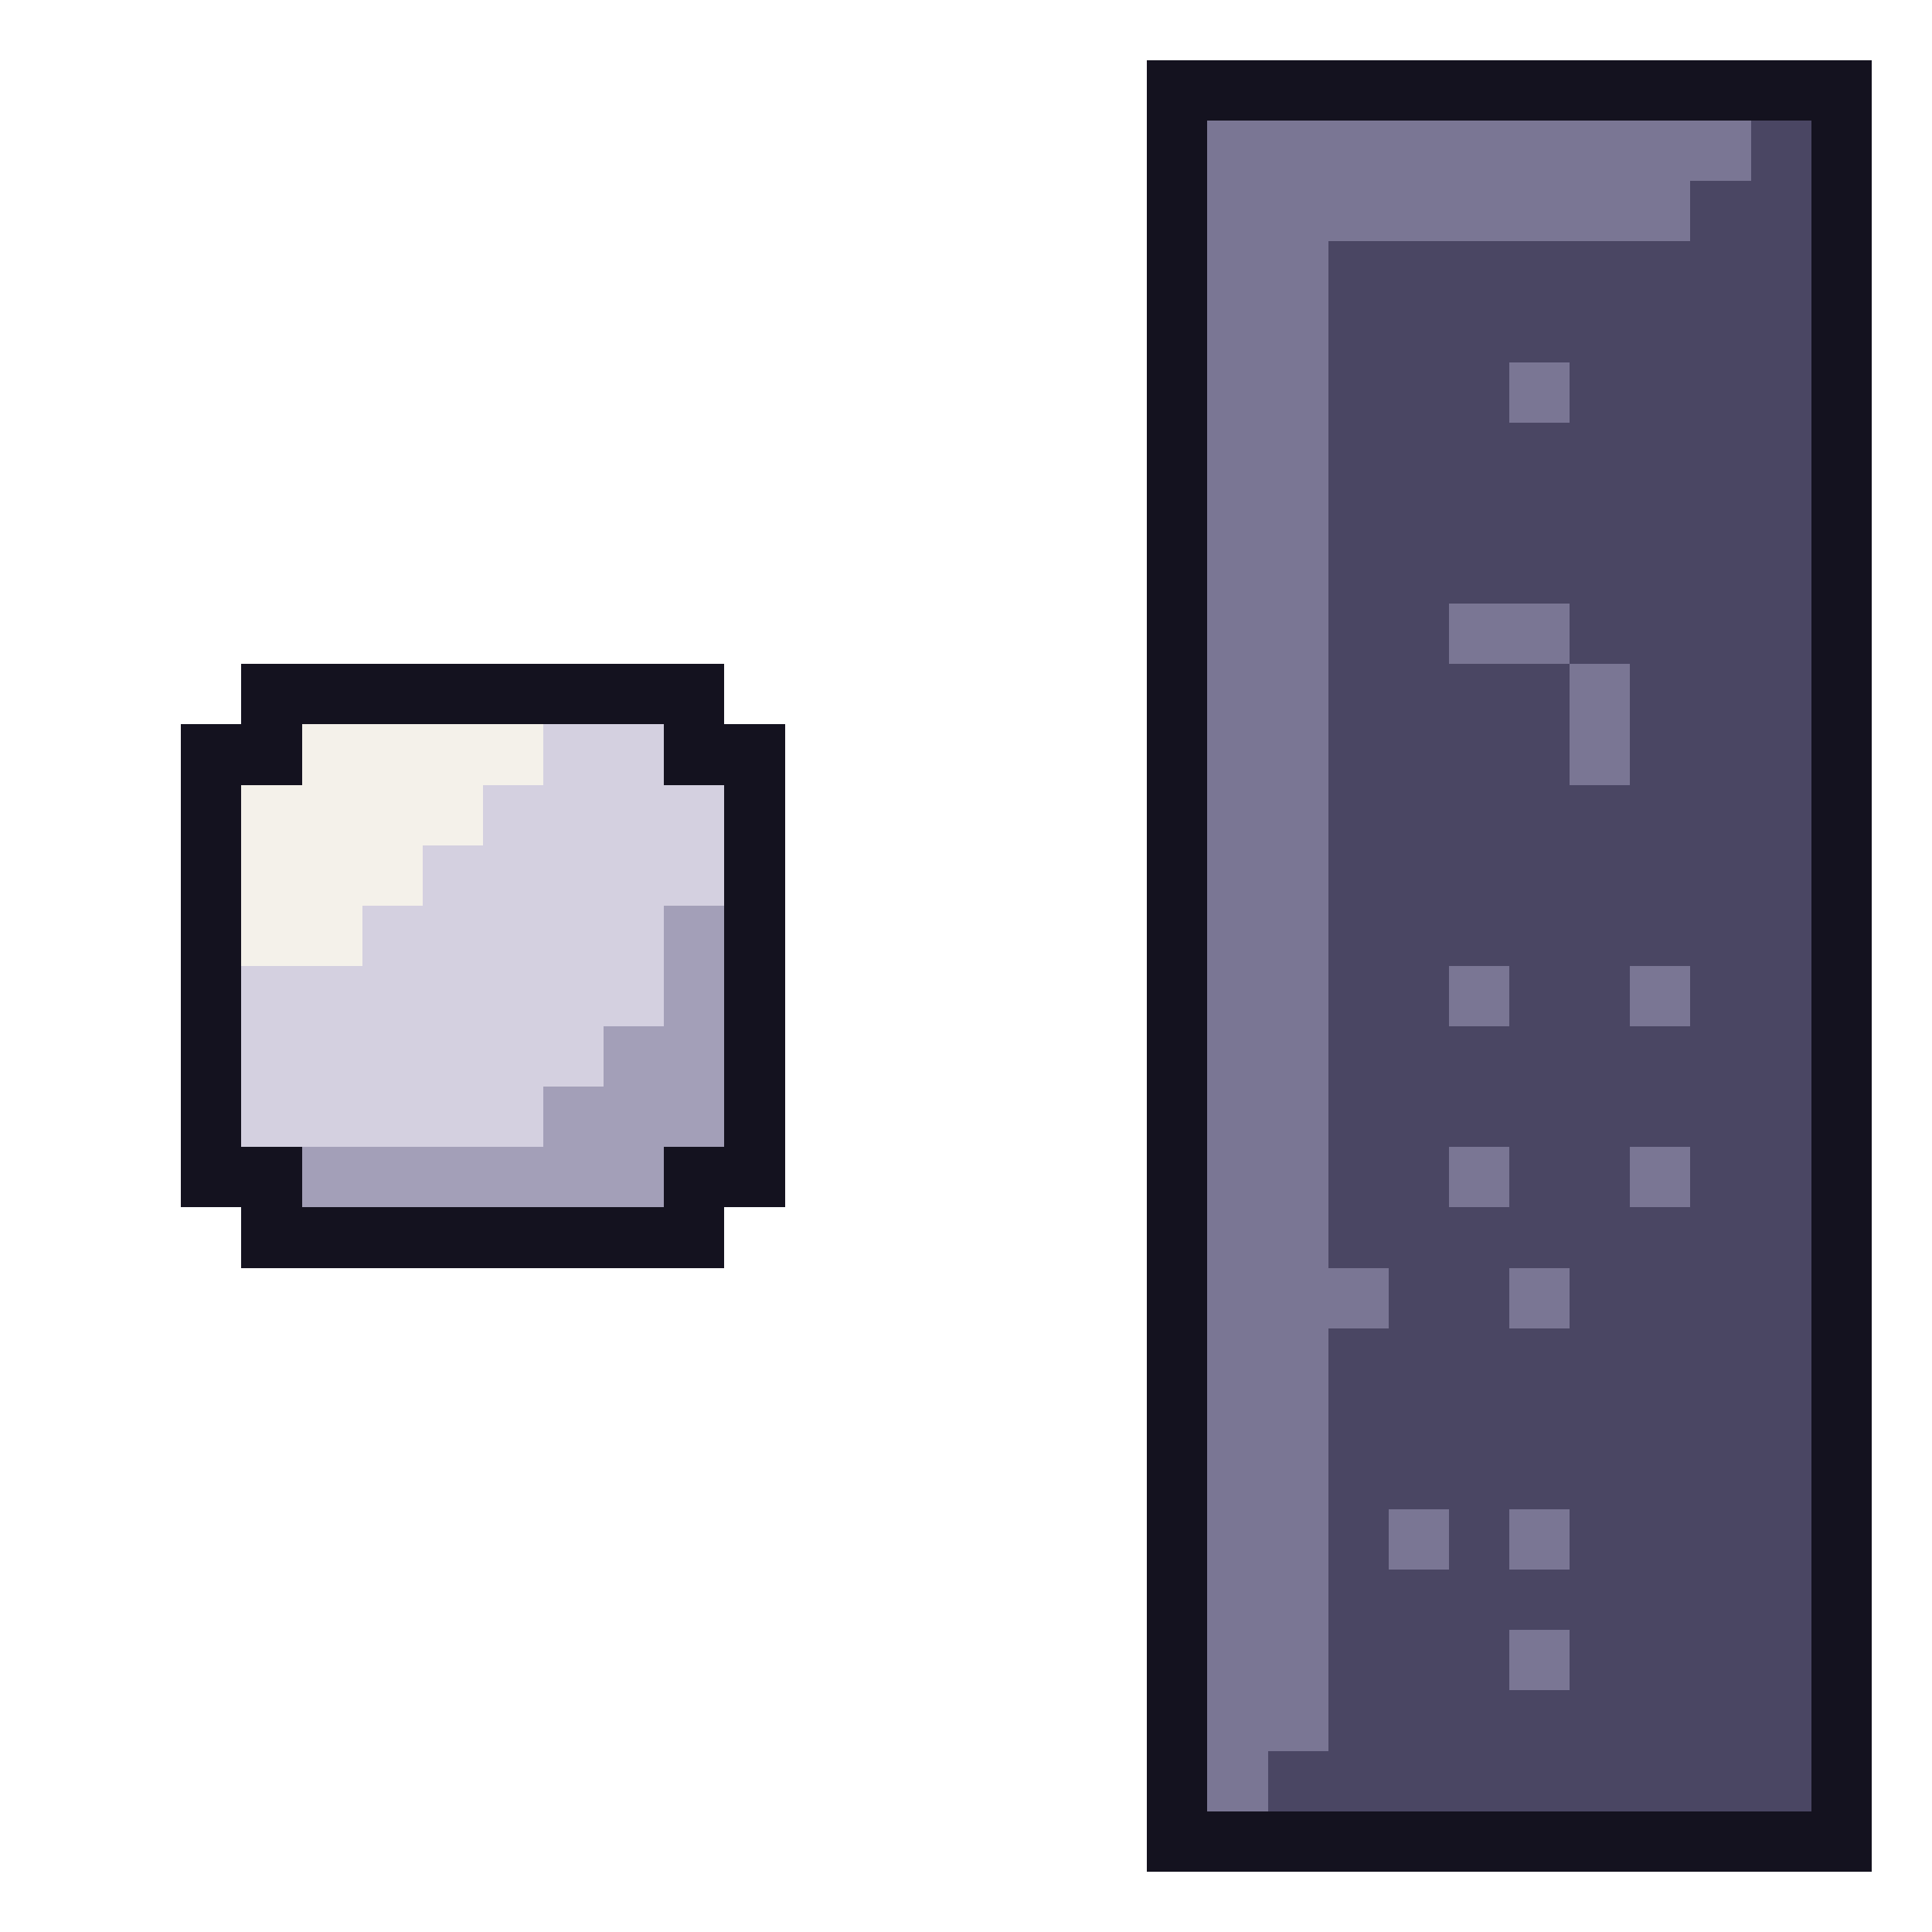
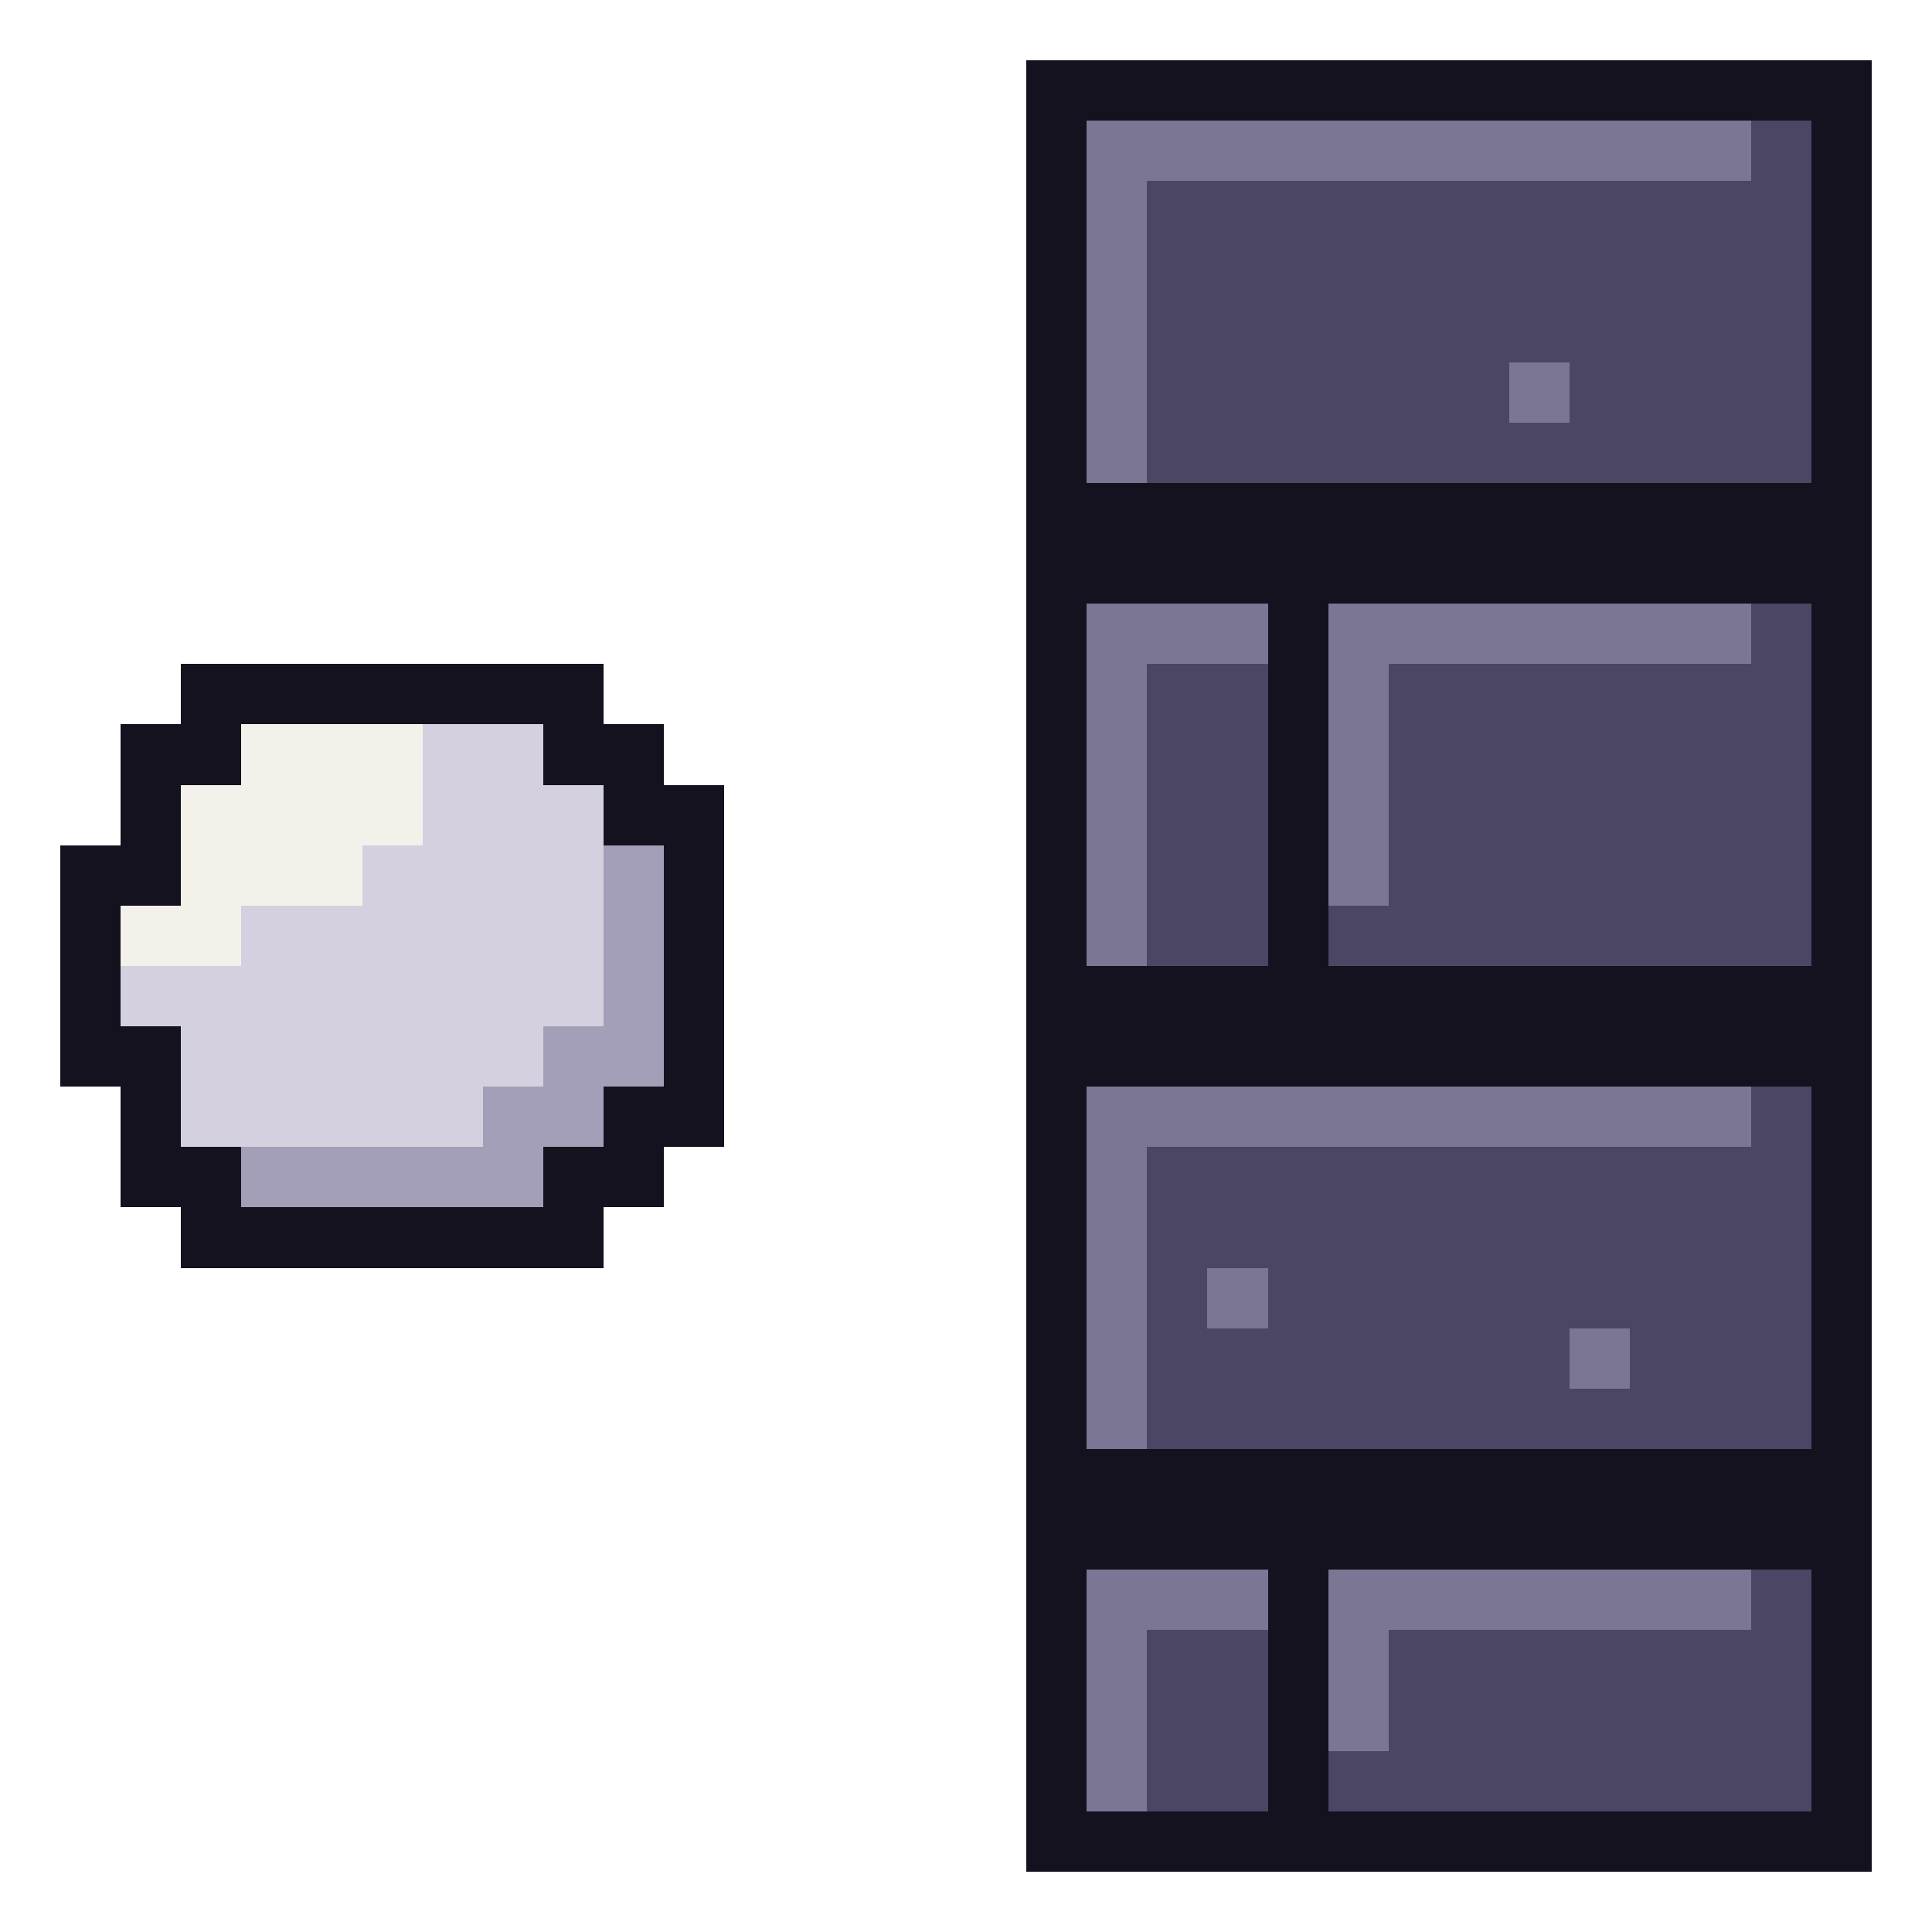
<svg xmlns="http://www.w3.org/2000/svg" width="32" height="32" viewBox="0 0 32 32" shape-rendering="crispEdges">
-   <rect x="19" y="1" width="12" height="1" fill="#14121f" />
-   <rect x="19" y="2" width="1" height="1" fill="#14121f" />
-   <rect x="20" y="2" width="9" height="1" fill="#7a7694" />
+   <rect x="17" y="1" width="14" height="1" fill="#14121f" />
+   <rect x="17" y="2" width="1" height="1" fill="#14121f" />
+   <rect x="18" y="2" width="11" height="1" fill="#7a7694" />
  <rect x="29" y="2" width="1" height="1" fill="#4a4663" />
  <rect x="30" y="2" width="1" height="1" fill="#14121f" />
-   <rect x="19" y="3" width="1" height="1" fill="#14121f" />
-   <rect x="20" y="3" width="8" height="1" fill="#7a7694" />
-   <rect x="28" y="3" width="2" height="1" fill="#4a4663" />
+   <rect x="17" y="3" width="1" height="1" fill="#14121f" />
+   <rect x="18" y="3" width="1" height="1" fill="#7a7694" />
+   <rect x="19" y="3" width="11" height="1" fill="#4a4663" />
  <rect x="30" y="3" width="1" height="1" fill="#14121f" />
-   <rect x="19" y="4" width="1" height="1" fill="#14121f" />
-   <rect x="20" y="4" width="2" height="1" fill="#7a7694" />
-   <rect x="22" y="4" width="8" height="1" fill="#4a4663" />
+   <rect x="17" y="4" width="1" height="1" fill="#14121f" />
+   <rect x="18" y="4" width="1" height="1" fill="#7a7694" />
+   <rect x="19" y="4" width="11" height="1" fill="#4a4663" />
  <rect x="30" y="4" width="1" height="1" fill="#14121f" />
-   <rect x="19" y="5" width="1" height="1" fill="#14121f" />
-   <rect x="20" y="5" width="2" height="1" fill="#7a7694" />
-   <rect x="22" y="5" width="8" height="1" fill="#4a4663" />
+   <rect x="17" y="5" width="1" height="1" fill="#14121f" />
+   <rect x="18" y="5" width="1" height="1" fill="#7a7694" />
+   <rect x="19" y="5" width="11" height="1" fill="#4a4663" />
  <rect x="30" y="5" width="1" height="1" fill="#14121f" />
-   <rect x="19" y="6" width="1" height="1" fill="#14121f" />
-   <rect x="20" y="6" width="2" height="1" fill="#7a7694" />
-   <rect x="22" y="6" width="3" height="1" fill="#4a4663" />
+   <rect x="17" y="6" width="1" height="1" fill="#14121f" />
+   <rect x="18" y="6" width="1" height="1" fill="#7a7694" />
+   <rect x="19" y="6" width="6" height="1" fill="#4a4663" />
  <rect x="25" y="6" width="1" height="1" fill="#7a7694" />
  <rect x="26" y="6" width="4" height="1" fill="#4a4663" />
  <rect x="30" y="6" width="1" height="1" fill="#14121f" />
-   <rect x="19" y="7" width="1" height="1" fill="#14121f" />
-   <rect x="20" y="7" width="2" height="1" fill="#7a7694" />
-   <rect x="22" y="7" width="8" height="1" fill="#4a4663" />
+   <rect x="17" y="7" width="1" height="1" fill="#14121f" />
+   <rect x="18" y="7" width="1" height="1" fill="#7a7694" />
+   <rect x="19" y="7" width="11" height="1" fill="#4a4663" />
  <rect x="30" y="7" width="1" height="1" fill="#14121f" />
-   <rect x="19" y="8" width="1" height="1" fill="#14121f" />
-   <rect x="20" y="8" width="2" height="1" fill="#7a7694" />
-   <rect x="22" y="8" width="8" height="1" fill="#4a4663" />
-   <rect x="30" y="8" width="1" height="1" fill="#14121f" />
-   <rect x="19" y="9" width="1" height="1" fill="#14121f" />
-   <rect x="20" y="9" width="2" height="1" fill="#7a7694" />
-   <rect x="22" y="9" width="8" height="1" fill="#4a4663" />
-   <rect x="30" y="9" width="1" height="1" fill="#14121f" />
-   <rect x="19" y="10" width="1" height="1" fill="#14121f" />
-   <rect x="20" y="10" width="2" height="1" fill="#7a7694" />
-   <rect x="22" y="10" width="2" height="1" fill="#4a4663" />
-   <rect x="24" y="10" width="2" height="1" fill="#7a7694" />
-   <rect x="26" y="10" width="4" height="1" fill="#4a4663" />
+   <rect x="17" y="8" width="14" height="1" fill="#14121f" />
+   <rect x="17" y="9" width="14" height="1" fill="#14121f" />
+   <rect x="17" y="10" width="1" height="1" fill="#14121f" />
+   <rect x="18" y="10" width="3" height="1" fill="#7a7694" />
+   <rect x="21" y="10" width="1" height="1" fill="#14121f" />
+   <rect x="22" y="10" width="7" height="1" fill="#7a7694" />
+   <rect x="29" y="10" width="1" height="1" fill="#4a4663" />
  <rect x="30" y="10" width="1" height="1" fill="#14121f" />
-   <rect x="4" y="11" width="8" height="1" fill="#14121f" />
-   <rect x="19" y="11" width="1" height="1" fill="#14121f" />
-   <rect x="20" y="11" width="2" height="1" fill="#7a7694" />
-   <rect x="22" y="11" width="4" height="1" fill="#4a4663" />
-   <rect x="26" y="11" width="1" height="1" fill="#7a7694" />
-   <rect x="27" y="11" width="3" height="1" fill="#4a4663" />
+   <rect x="3" y="11" width="7" height="1" fill="#14121f" />
+   <rect x="17" y="11" width="1" height="1" fill="#14121f" />
+   <rect x="18" y="11" width="1" height="1" fill="#7a7694" />
+   <rect x="19" y="11" width="2" height="1" fill="#4a4663" />
+   <rect x="21" y="11" width="1" height="1" fill="#14121f" />
+   <rect x="22" y="11" width="1" height="1" fill="#7a7694" />
+   <rect x="23" y="11" width="7" height="1" fill="#4a4663" />
  <rect x="30" y="11" width="1" height="1" fill="#14121f" />
-   <rect x="3" y="12" width="2" height="1" fill="#14121f" />
-   <rect x="5" y="12" width="4" height="1" fill="#f4f1ea" />
-   <rect x="9" y="12" width="2" height="1" fill="#d4d0e0" />
-   <rect x="11" y="12" width="2" height="1" fill="#14121f" />
-   <rect x="19" y="12" width="1" height="1" fill="#14121f" />
-   <rect x="20" y="12" width="2" height="1" fill="#7a7694" />
-   <rect x="22" y="12" width="4" height="1" fill="#4a4663" />
-   <rect x="26" y="12" width="1" height="1" fill="#7a7694" />
-   <rect x="27" y="12" width="3" height="1" fill="#4a4663" />
+   <rect x="2" y="12" width="2" height="1" fill="#14121f" />
+   <rect x="4" y="12" width="3" height="1" fill="#f4f1ea" />
+   <rect x="7" y="12" width="2" height="1" fill="#d4d0e0" />
+   <rect x="9" y="12" width="2" height="1" fill="#14121f" />
+   <rect x="17" y="12" width="1" height="1" fill="#14121f" />
+   <rect x="18" y="12" width="1" height="1" fill="#7a7694" />
+   <rect x="19" y="12" width="2" height="1" fill="#4a4663" />
+   <rect x="21" y="12" width="1" height="1" fill="#14121f" />
+   <rect x="22" y="12" width="1" height="1" fill="#7a7694" />
+   <rect x="23" y="12" width="7" height="1" fill="#4a4663" />
  <rect x="30" y="12" width="1" height="1" fill="#14121f" />
-   <rect x="3" y="13" width="1" height="1" fill="#14121f" />
-   <rect x="4" y="13" width="4" height="1" fill="#f4f1ea" />
-   <rect x="8" y="13" width="4" height="1" fill="#d4d0e0" />
-   <rect x="12" y="13" width="1" height="1" fill="#14121f" />
-   <rect x="19" y="13" width="1" height="1" fill="#14121f" />
-   <rect x="20" y="13" width="2" height="1" fill="#7a7694" />
-   <rect x="22" y="13" width="8" height="1" fill="#4a4663" />
+   <rect x="2" y="13" width="1" height="1" fill="#14121f" />
+   <rect x="3" y="13" width="4" height="1" fill="#f4f1ea" />
+   <rect x="7" y="13" width="3" height="1" fill="#d4d0e0" />
+   <rect x="10" y="13" width="2" height="1" fill="#14121f" />
+   <rect x="17" y="13" width="1" height="1" fill="#14121f" />
+   <rect x="18" y="13" width="1" height="1" fill="#7a7694" />
+   <rect x="19" y="13" width="2" height="1" fill="#4a4663" />
+   <rect x="21" y="13" width="1" height="1" fill="#14121f" />
+   <rect x="22" y="13" width="1" height="1" fill="#7a7694" />
+   <rect x="23" y="13" width="7" height="1" fill="#4a4663" />
  <rect x="30" y="13" width="1" height="1" fill="#14121f" />
-   <rect x="3" y="14" width="1" height="1" fill="#14121f" />
-   <rect x="4" y="14" width="3" height="1" fill="#f4f1ea" />
-   <rect x="7" y="14" width="5" height="1" fill="#d4d0e0" />
-   <rect x="12" y="14" width="1" height="1" fill="#14121f" />
-   <rect x="19" y="14" width="1" height="1" fill="#14121f" />
-   <rect x="20" y="14" width="2" height="1" fill="#7a7694" />
-   <rect x="22" y="14" width="8" height="1" fill="#4a4663" />
+   <rect x="1" y="14" width="2" height="1" fill="#14121f" />
+   <rect x="3" y="14" width="3" height="1" fill="#f4f1ea" />
+   <rect x="6" y="14" width="4" height="1" fill="#d4d0e0" />
+   <rect x="10" y="14" width="1" height="1" fill="#a39fb8" />
+   <rect x="11" y="14" width="1" height="1" fill="#14121f" />
+   <rect x="17" y="14" width="1" height="1" fill="#14121f" />
+   <rect x="18" y="14" width="1" height="1" fill="#7a7694" />
+   <rect x="19" y="14" width="2" height="1" fill="#4a4663" />
+   <rect x="21" y="14" width="1" height="1" fill="#14121f" />
+   <rect x="22" y="14" width="1" height="1" fill="#7a7694" />
+   <rect x="23" y="14" width="7" height="1" fill="#4a4663" />
  <rect x="30" y="14" width="1" height="1" fill="#14121f" />
-   <rect x="3" y="15" width="1" height="1" fill="#14121f" />
-   <rect x="4" y="15" width="2" height="1" fill="#f4f1ea" />
-   <rect x="6" y="15" width="5" height="1" fill="#d4d0e0" />
-   <rect x="11" y="15" width="1" height="1" fill="#a39fb8" />
-   <rect x="12" y="15" width="1" height="1" fill="#14121f" />
-   <rect x="19" y="15" width="1" height="1" fill="#14121f" />
-   <rect x="20" y="15" width="2" height="1" fill="#7a7694" />
+   <rect x="1" y="15" width="1" height="1" fill="#14121f" />
+   <rect x="2" y="15" width="2" height="1" fill="#f4f1ea" />
+   <rect x="4" y="15" width="6" height="1" fill="#d4d0e0" />
+   <rect x="10" y="15" width="1" height="1" fill="#a39fb8" />
+   <rect x="11" y="15" width="1" height="1" fill="#14121f" />
+   <rect x="17" y="15" width="1" height="1" fill="#14121f" />
+   <rect x="18" y="15" width="1" height="1" fill="#7a7694" />
+   <rect x="19" y="15" width="2" height="1" fill="#4a4663" />
+   <rect x="21" y="15" width="1" height="1" fill="#14121f" />
  <rect x="22" y="15" width="8" height="1" fill="#4a4663" />
  <rect x="30" y="15" width="1" height="1" fill="#14121f" />
-   <rect x="3" y="16" width="1" height="1" fill="#14121f" />
-   <rect x="4" y="16" width="7" height="1" fill="#d4d0e0" />
-   <rect x="11" y="16" width="1" height="1" fill="#a39fb8" />
-   <rect x="12" y="16" width="1" height="1" fill="#14121f" />
-   <rect x="19" y="16" width="1" height="1" fill="#14121f" />
-   <rect x="20" y="16" width="2" height="1" fill="#7a7694" />
-   <rect x="22" y="16" width="2" height="1" fill="#4a4663" />
-   <rect x="24" y="16" width="1" height="1" fill="#7a7694" />
-   <rect x="25" y="16" width="2" height="1" fill="#4a4663" />
-   <rect x="27" y="16" width="1" height="1" fill="#7a7694" />
-   <rect x="28" y="16" width="2" height="1" fill="#4a4663" />
-   <rect x="30" y="16" width="1" height="1" fill="#14121f" />
-   <rect x="3" y="17" width="1" height="1" fill="#14121f" />
-   <rect x="4" y="17" width="6" height="1" fill="#d4d0e0" />
-   <rect x="10" y="17" width="2" height="1" fill="#a39fb8" />
-   <rect x="12" y="17" width="1" height="1" fill="#14121f" />
-   <rect x="19" y="17" width="1" height="1" fill="#14121f" />
-   <rect x="20" y="17" width="2" height="1" fill="#7a7694" />
-   <rect x="22" y="17" width="8" height="1" fill="#4a4663" />
-   <rect x="30" y="17" width="1" height="1" fill="#14121f" />
-   <rect x="3" y="18" width="1" height="1" fill="#14121f" />
-   <rect x="4" y="18" width="5" height="1" fill="#d4d0e0" />
-   <rect x="9" y="18" width="3" height="1" fill="#a39fb8" />
-   <rect x="12" y="18" width="1" height="1" fill="#14121f" />
-   <rect x="19" y="18" width="1" height="1" fill="#14121f" />
-   <rect x="20" y="18" width="2" height="1" fill="#7a7694" />
-   <rect x="22" y="18" width="8" height="1" fill="#4a4663" />
+   <rect x="1" y="16" width="1" height="1" fill="#14121f" />
+   <rect x="2" y="16" width="8" height="1" fill="#d4d0e0" />
+   <rect x="10" y="16" width="1" height="1" fill="#a39fb8" />
+   <rect x="11" y="16" width="1" height="1" fill="#14121f" />
+   <rect x="17" y="16" width="14" height="1" fill="#14121f" />
+   <rect x="1" y="17" width="2" height="1" fill="#14121f" />
+   <rect x="3" y="17" width="6" height="1" fill="#d4d0e0" />
+   <rect x="9" y="17" width="2" height="1" fill="#a39fb8" />
+   <rect x="11" y="17" width="1" height="1" fill="#14121f" />
+   <rect x="17" y="17" width="14" height="1" fill="#14121f" />
+   <rect x="2" y="18" width="1" height="1" fill="#14121f" />
+   <rect x="3" y="18" width="5" height="1" fill="#d4d0e0" />
+   <rect x="8" y="18" width="2" height="1" fill="#a39fb8" />
+   <rect x="10" y="18" width="2" height="1" fill="#14121f" />
+   <rect x="17" y="18" width="1" height="1" fill="#14121f" />
+   <rect x="18" y="18" width="11" height="1" fill="#7a7694" />
+   <rect x="29" y="18" width="1" height="1" fill="#4a4663" />
  <rect x="30" y="18" width="1" height="1" fill="#14121f" />
-   <rect x="3" y="19" width="2" height="1" fill="#14121f" />
-   <rect x="5" y="19" width="6" height="1" fill="#a39fb8" />
-   <rect x="11" y="19" width="2" height="1" fill="#14121f" />
-   <rect x="19" y="19" width="1" height="1" fill="#14121f" />
-   <rect x="20" y="19" width="2" height="1" fill="#7a7694" />
-   <rect x="22" y="19" width="2" height="1" fill="#4a4663" />
-   <rect x="24" y="19" width="1" height="1" fill="#7a7694" />
-   <rect x="25" y="19" width="2" height="1" fill="#4a4663" />
-   <rect x="27" y="19" width="1" height="1" fill="#7a7694" />
-   <rect x="28" y="19" width="2" height="1" fill="#4a4663" />
+   <rect x="2" y="19" width="2" height="1" fill="#14121f" />
+   <rect x="4" y="19" width="5" height="1" fill="#a39fb8" />
+   <rect x="9" y="19" width="2" height="1" fill="#14121f" />
+   <rect x="17" y="19" width="1" height="1" fill="#14121f" />
+   <rect x="18" y="19" width="1" height="1" fill="#7a7694" />
+   <rect x="19" y="19" width="11" height="1" fill="#4a4663" />
  <rect x="30" y="19" width="1" height="1" fill="#14121f" />
-   <rect x="4" y="20" width="8" height="1" fill="#14121f" />
-   <rect x="19" y="20" width="1" height="1" fill="#14121f" />
-   <rect x="20" y="20" width="2" height="1" fill="#7a7694" />
-   <rect x="22" y="20" width="8" height="1" fill="#4a4663" />
+   <rect x="3" y="20" width="7" height="1" fill="#14121f" />
+   <rect x="17" y="20" width="1" height="1" fill="#14121f" />
+   <rect x="18" y="20" width="1" height="1" fill="#7a7694" />
+   <rect x="19" y="20" width="11" height="1" fill="#4a4663" />
  <rect x="30" y="20" width="1" height="1" fill="#14121f" />
-   <rect x="19" y="21" width="1" height="1" fill="#14121f" />
-   <rect x="20" y="21" width="3" height="1" fill="#7a7694" />
-   <rect x="23" y="21" width="2" height="1" fill="#4a4663" />
-   <rect x="25" y="21" width="1" height="1" fill="#7a7694" />
-   <rect x="26" y="21" width="4" height="1" fill="#4a4663" />
+   <rect x="17" y="21" width="1" height="1" fill="#14121f" />
+   <rect x="18" y="21" width="1" height="1" fill="#7a7694" />
+   <rect x="19" y="21" width="1" height="1" fill="#4a4663" />
+   <rect x="20" y="21" width="1" height="1" fill="#7a7694" />
+   <rect x="21" y="21" width="9" height="1" fill="#4a4663" />
  <rect x="30" y="21" width="1" height="1" fill="#14121f" />
-   <rect x="19" y="22" width="1" height="1" fill="#14121f" />
-   <rect x="20" y="22" width="2" height="1" fill="#7a7694" />
-   <rect x="22" y="22" width="8" height="1" fill="#4a4663" />
+   <rect x="17" y="22" width="1" height="1" fill="#14121f" />
+   <rect x="18" y="22" width="1" height="1" fill="#7a7694" />
+   <rect x="19" y="22" width="7" height="1" fill="#4a4663" />
+   <rect x="26" y="22" width="1" height="1" fill="#7a7694" />
+   <rect x="27" y="22" width="3" height="1" fill="#4a4663" />
  <rect x="30" y="22" width="1" height="1" fill="#14121f" />
-   <rect x="19" y="23" width="1" height="1" fill="#14121f" />
-   <rect x="20" y="23" width="2" height="1" fill="#7a7694" />
-   <rect x="22" y="23" width="8" height="1" fill="#4a4663" />
+   <rect x="17" y="23" width="1" height="1" fill="#14121f" />
+   <rect x="18" y="23" width="1" height="1" fill="#7a7694" />
+   <rect x="19" y="23" width="11" height="1" fill="#4a4663" />
  <rect x="30" y="23" width="1" height="1" fill="#14121f" />
-   <rect x="19" y="24" width="1" height="1" fill="#14121f" />
-   <rect x="20" y="24" width="2" height="1" fill="#7a7694" />
-   <rect x="22" y="24" width="8" height="1" fill="#4a4663" />
-   <rect x="30" y="24" width="1" height="1" fill="#14121f" />
-   <rect x="19" y="25" width="1" height="1" fill="#14121f" />
-   <rect x="20" y="25" width="2" height="1" fill="#7a7694" />
-   <rect x="22" y="25" width="1" height="1" fill="#4a4663" />
-   <rect x="23" y="25" width="1" height="1" fill="#7a7694" />
-   <rect x="24" y="25" width="1" height="1" fill="#4a4663" />
-   <rect x="25" y="25" width="1" height="1" fill="#7a7694" />
-   <rect x="26" y="25" width="4" height="1" fill="#4a4663" />
-   <rect x="30" y="25" width="1" height="1" fill="#14121f" />
-   <rect x="19" y="26" width="1" height="1" fill="#14121f" />
-   <rect x="20" y="26" width="2" height="1" fill="#7a7694" />
-   <rect x="22" y="26" width="8" height="1" fill="#4a4663" />
+   <rect x="17" y="24" width="14" height="1" fill="#14121f" />
+   <rect x="17" y="25" width="14" height="1" fill="#14121f" />
+   <rect x="17" y="26" width="1" height="1" fill="#14121f" />
+   <rect x="18" y="26" width="3" height="1" fill="#7a7694" />
+   <rect x="21" y="26" width="1" height="1" fill="#14121f" />
+   <rect x="22" y="26" width="7" height="1" fill="#7a7694" />
+   <rect x="29" y="26" width="1" height="1" fill="#4a4663" />
  <rect x="30" y="26" width="1" height="1" fill="#14121f" />
-   <rect x="19" y="27" width="1" height="1" fill="#14121f" />
-   <rect x="20" y="27" width="2" height="1" fill="#7a7694" />
-   <rect x="22" y="27" width="3" height="1" fill="#4a4663" />
-   <rect x="25" y="27" width="1" height="1" fill="#7a7694" />
-   <rect x="26" y="27" width="4" height="1" fill="#4a4663" />
+   <rect x="17" y="27" width="1" height="1" fill="#14121f" />
+   <rect x="18" y="27" width="1" height="1" fill="#7a7694" />
+   <rect x="19" y="27" width="2" height="1" fill="#4a4663" />
+   <rect x="21" y="27" width="1" height="1" fill="#14121f" />
+   <rect x="22" y="27" width="1" height="1" fill="#7a7694" />
+   <rect x="23" y="27" width="7" height="1" fill="#4a4663" />
  <rect x="30" y="27" width="1" height="1" fill="#14121f" />
-   <rect x="19" y="28" width="1" height="1" fill="#14121f" />
-   <rect x="20" y="28" width="2" height="1" fill="#7a7694" />
-   <rect x="22" y="28" width="8" height="1" fill="#4a4663" />
+   <rect x="17" y="28" width="1" height="1" fill="#14121f" />
+   <rect x="18" y="28" width="1" height="1" fill="#7a7694" />
+   <rect x="19" y="28" width="2" height="1" fill="#4a4663" />
+   <rect x="21" y="28" width="1" height="1" fill="#14121f" />
+   <rect x="22" y="28" width="1" height="1" fill="#7a7694" />
+   <rect x="23" y="28" width="7" height="1" fill="#4a4663" />
  <rect x="30" y="28" width="1" height="1" fill="#14121f" />
-   <rect x="19" y="29" width="1" height="1" fill="#14121f" />
-   <rect x="20" y="29" width="1" height="1" fill="#7a7694" />
-   <rect x="21" y="29" width="9" height="1" fill="#4a4663" />
+   <rect x="17" y="29" width="1" height="1" fill="#14121f" />
+   <rect x="18" y="29" width="1" height="1" fill="#7a7694" />
+   <rect x="19" y="29" width="2" height="1" fill="#4a4663" />
+   <rect x="21" y="29" width="1" height="1" fill="#14121f" />
+   <rect x="22" y="29" width="8" height="1" fill="#4a4663" />
  <rect x="30" y="29" width="1" height="1" fill="#14121f" />
-   <rect x="19" y="30" width="12" height="1" fill="#14121f" />
+   <rect x="17" y="30" width="14" height="1" fill="#14121f" />
</svg>
